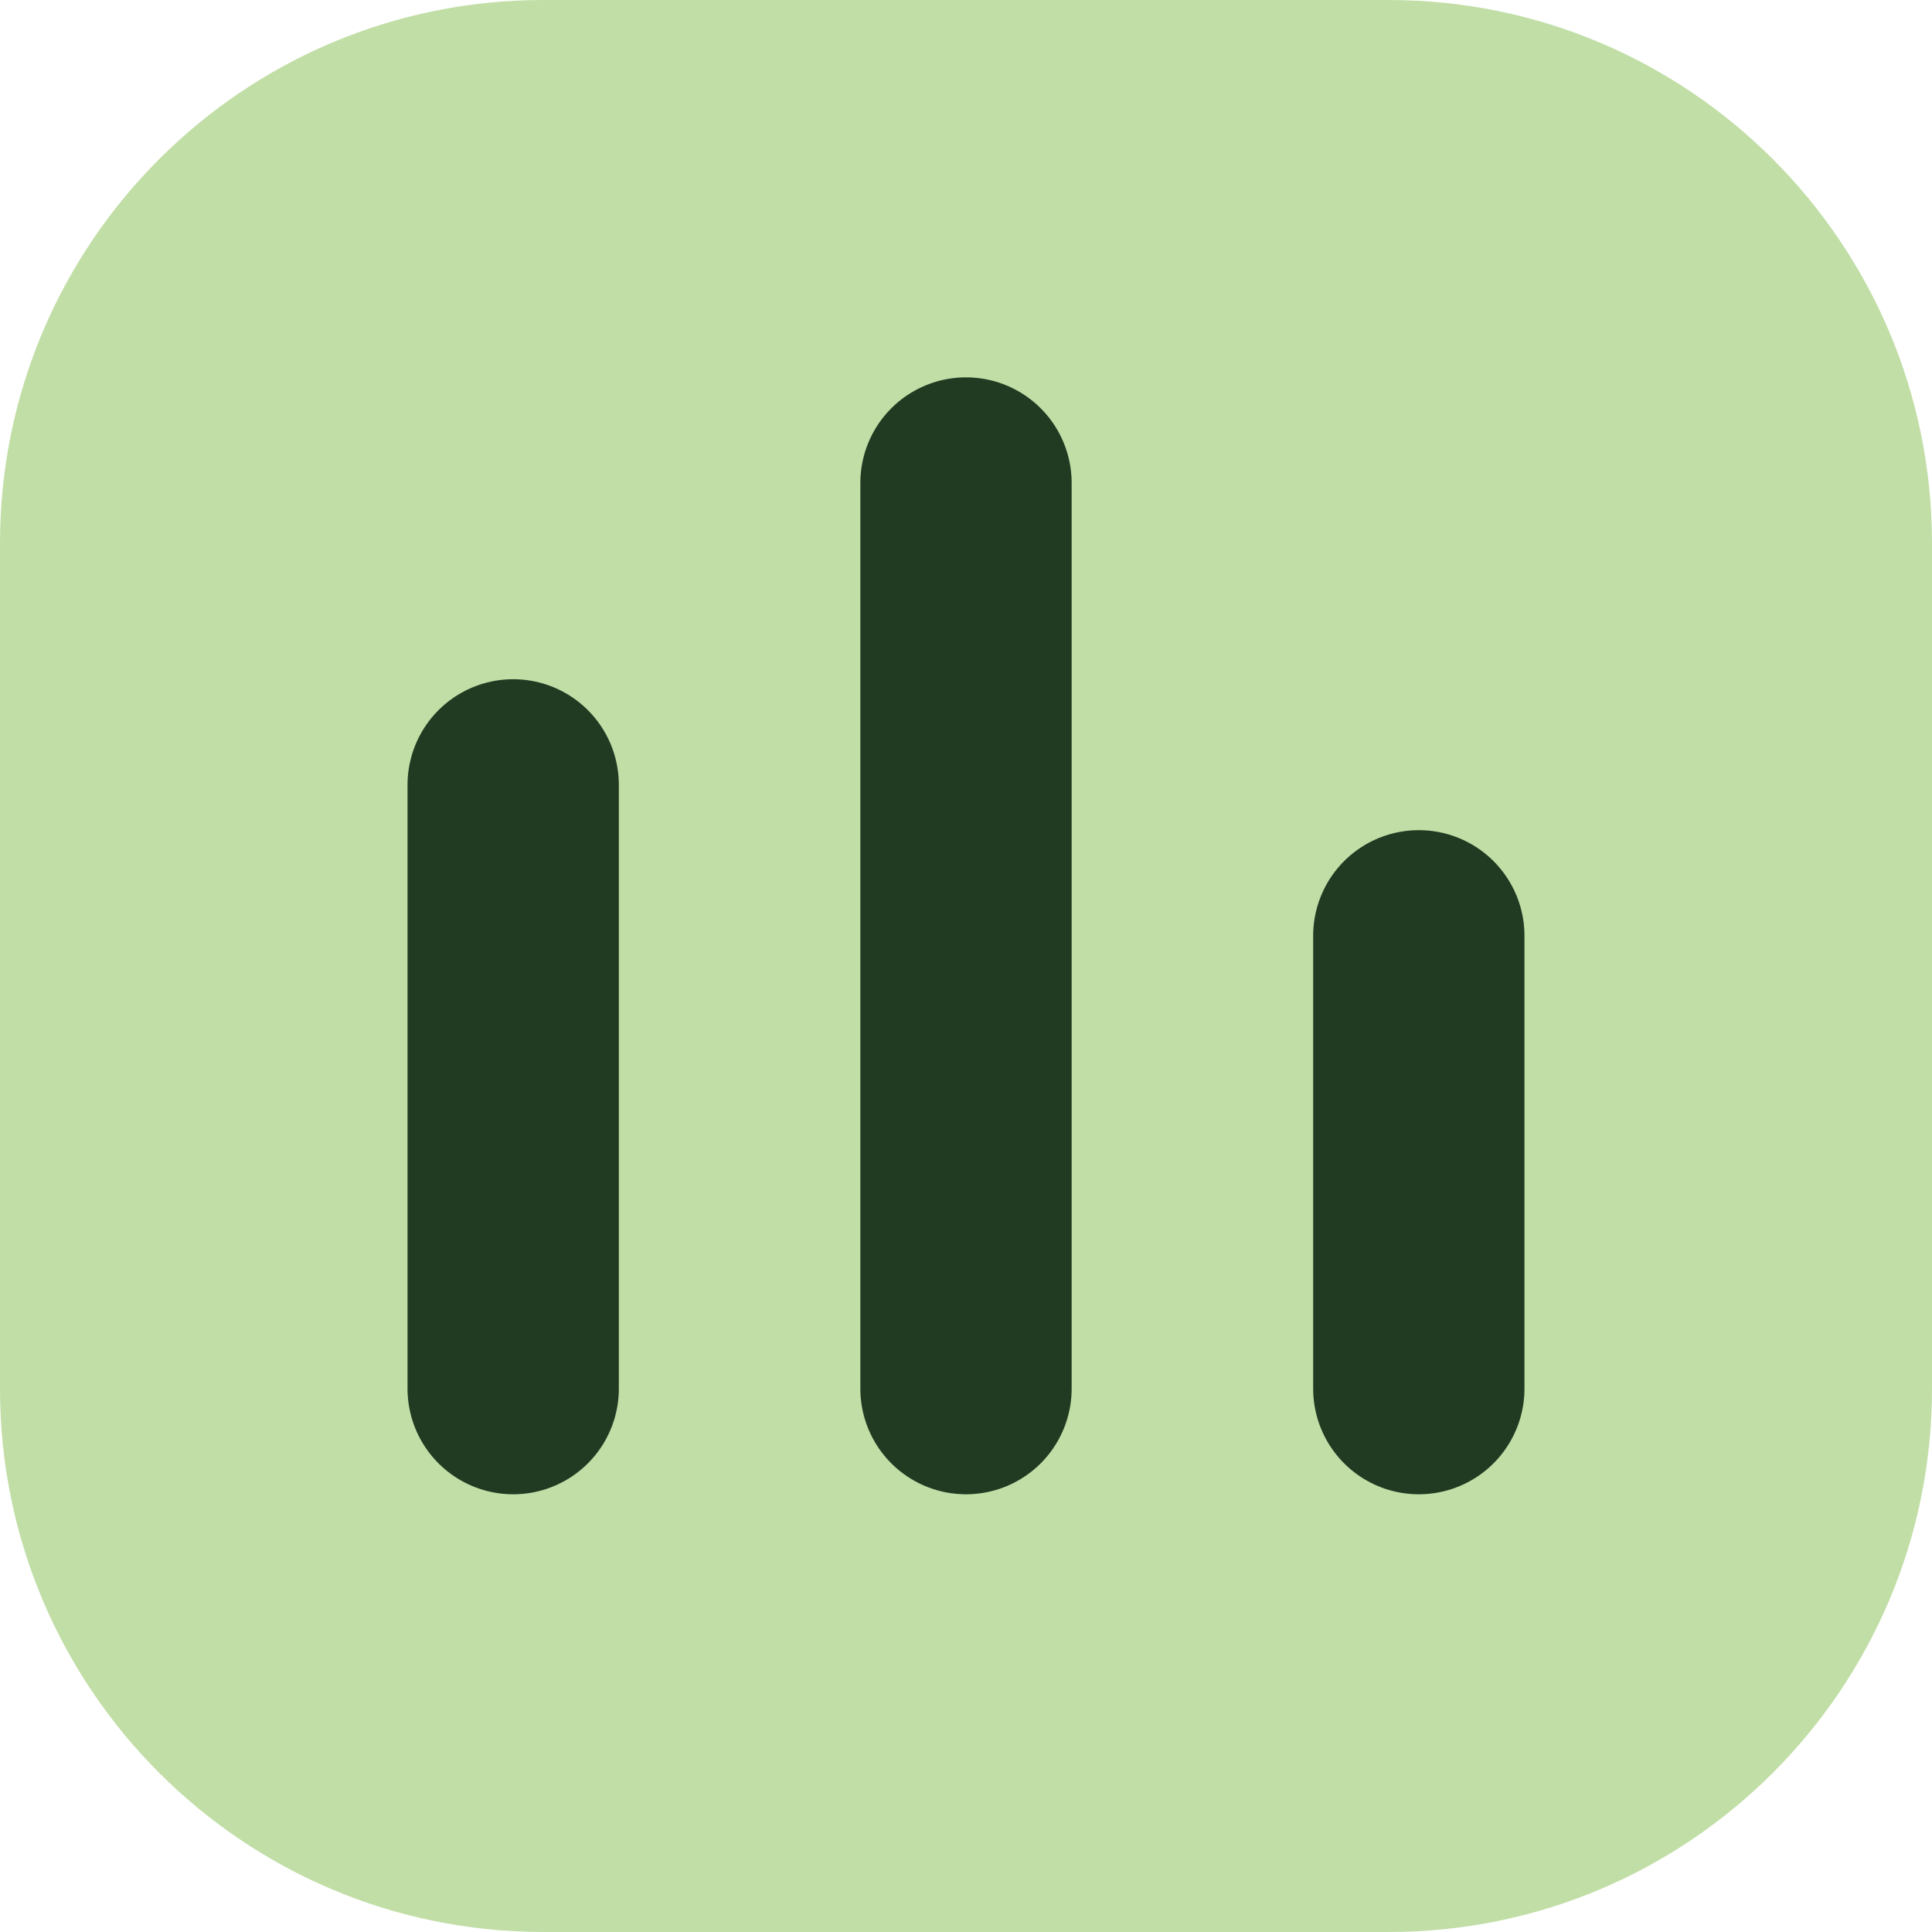
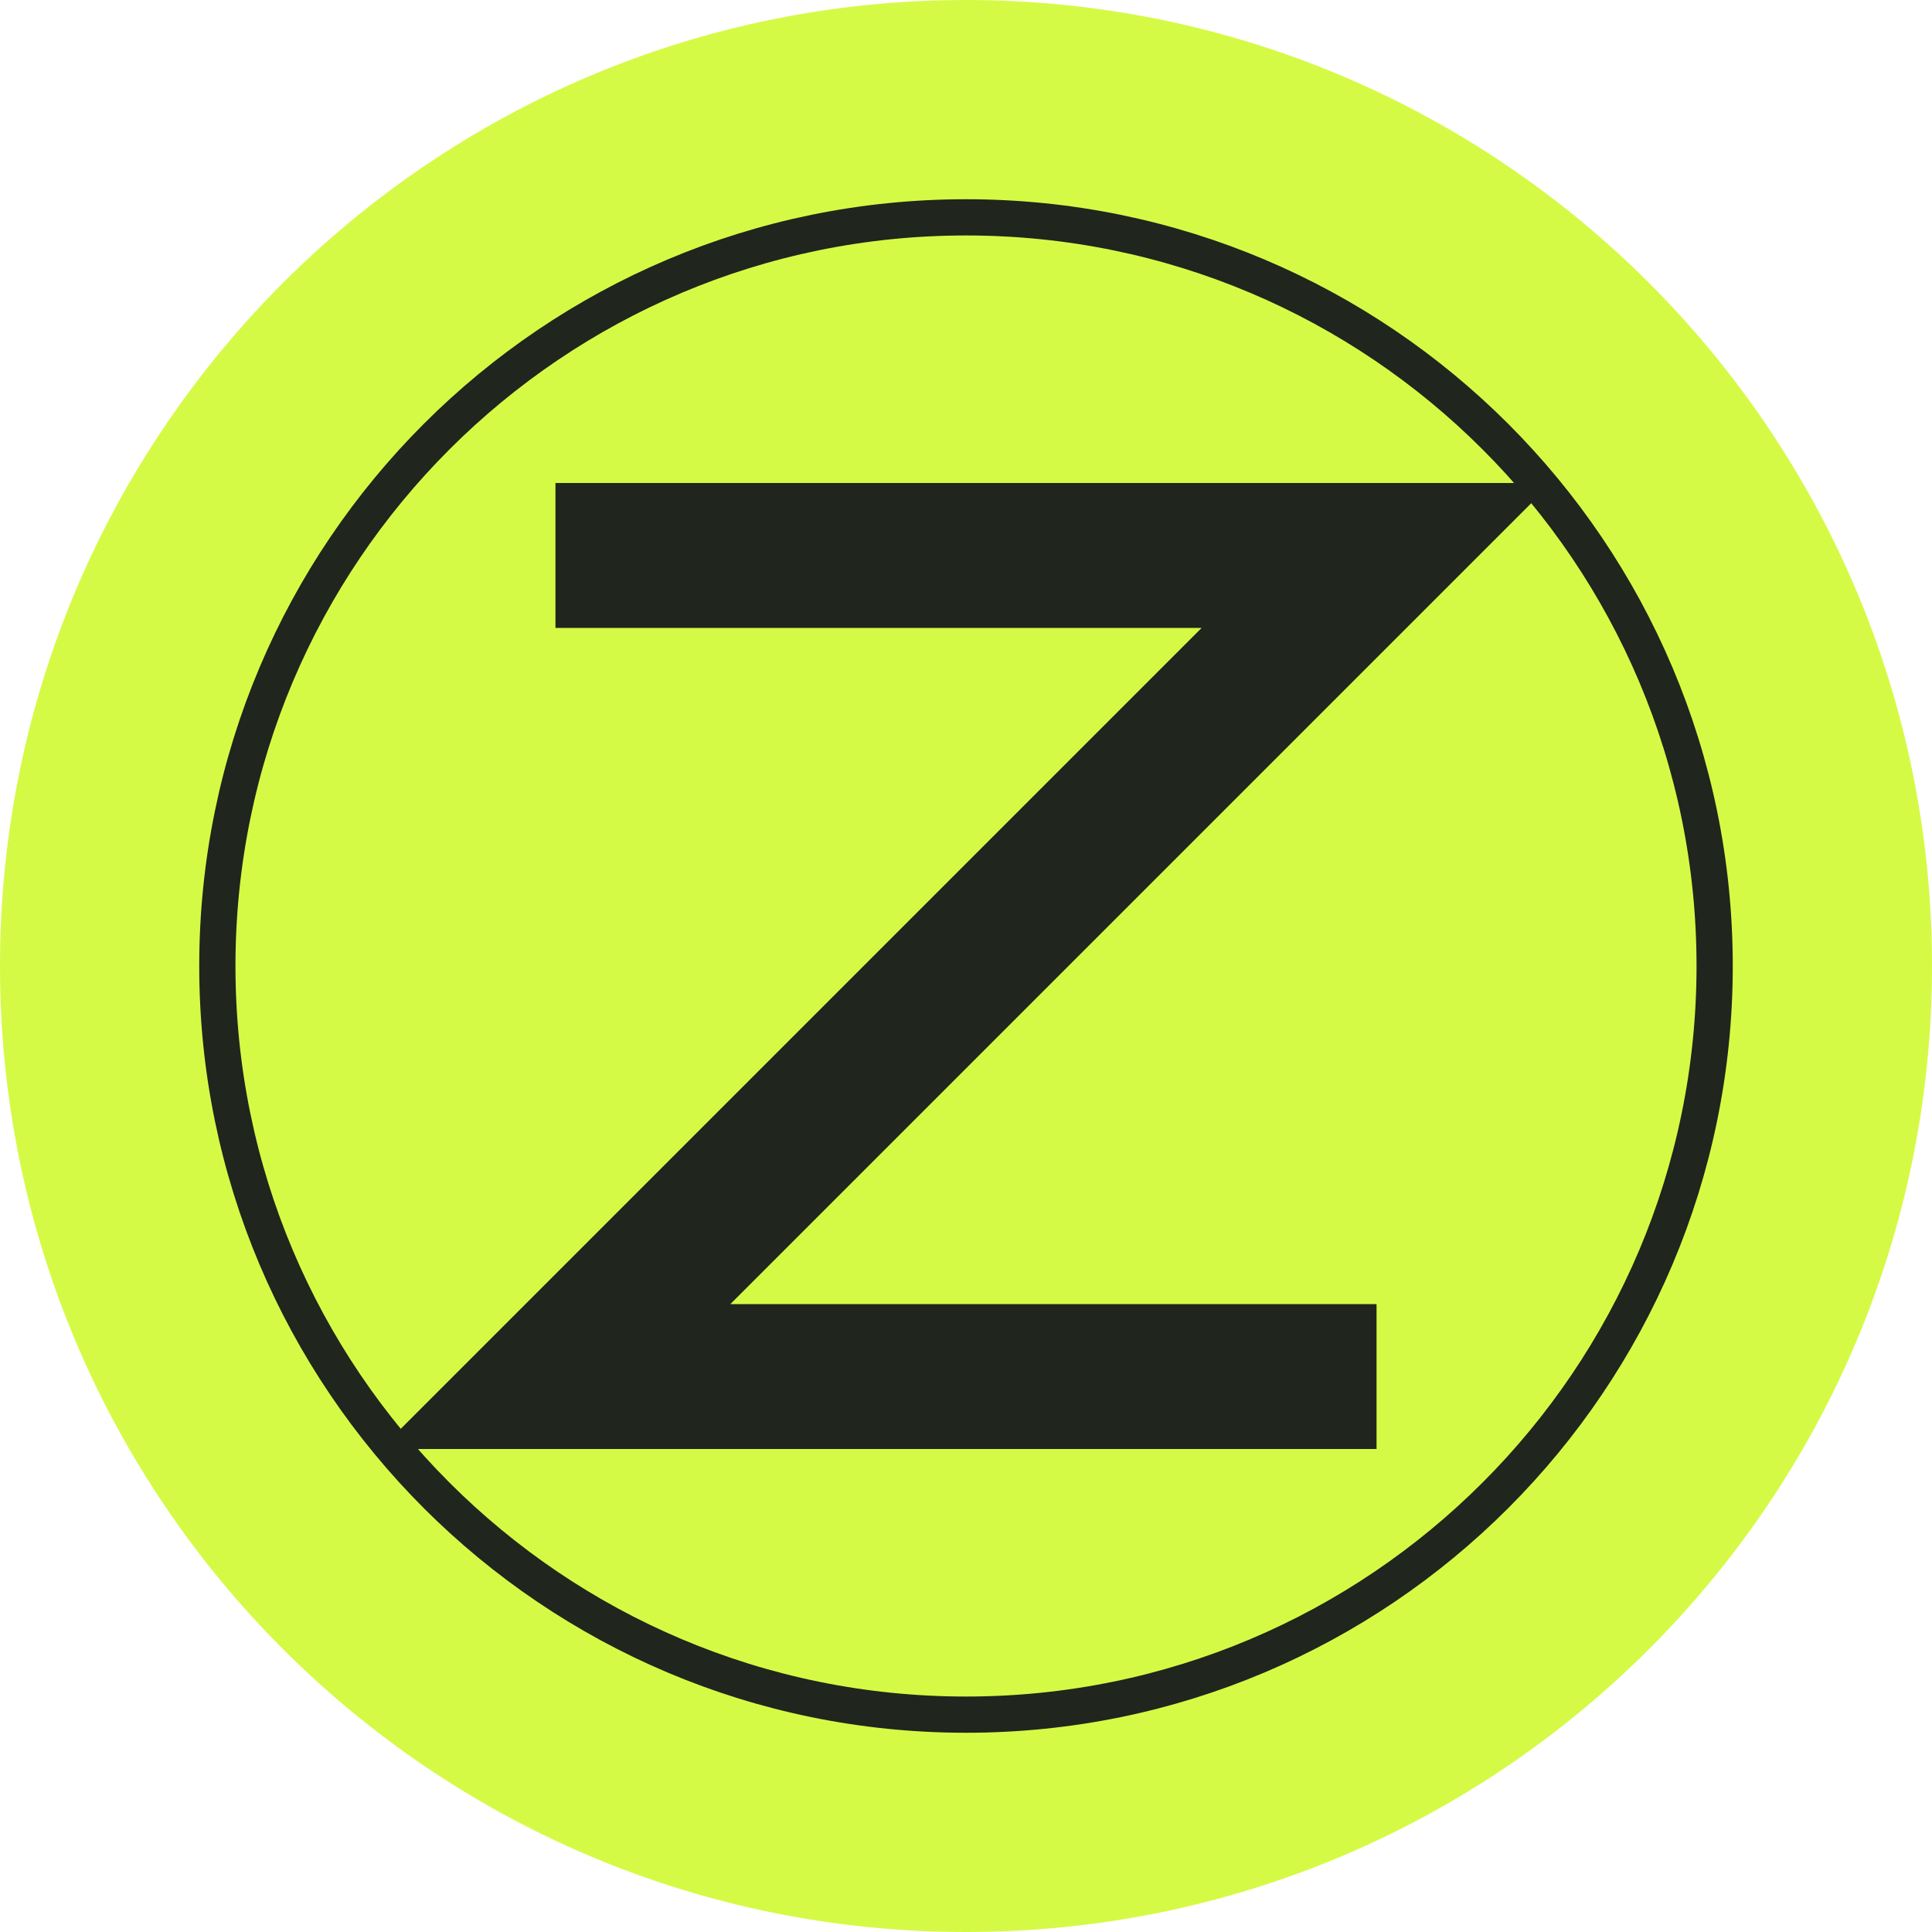
- <svg xmlns="http://www.w3.org/2000/svg" viewBox="0 0 64 64">
-   <rect width="64" height="64" rx="18" fill="#c1dea6" />
-   <path d="M17 46V26m15 20V16m15 30V31" fill="none" stroke="#213b23" stroke-width="7" stroke-linecap="round" />
+ <svg xmlns="http://www.w3.org/2000/svg" viewBox="0 0 80 80">
+   <rect width="80" height="80" rx="40" fill="#d5fa45" />
+   <circle cx="40" cy="40" r="31" fill="none" stroke="#20251d" stroke-width="1.5" />
+   <path d="M23 23h34L23 57h34" fill="none" stroke="#20251d" stroke-width="6" />
</svg>
